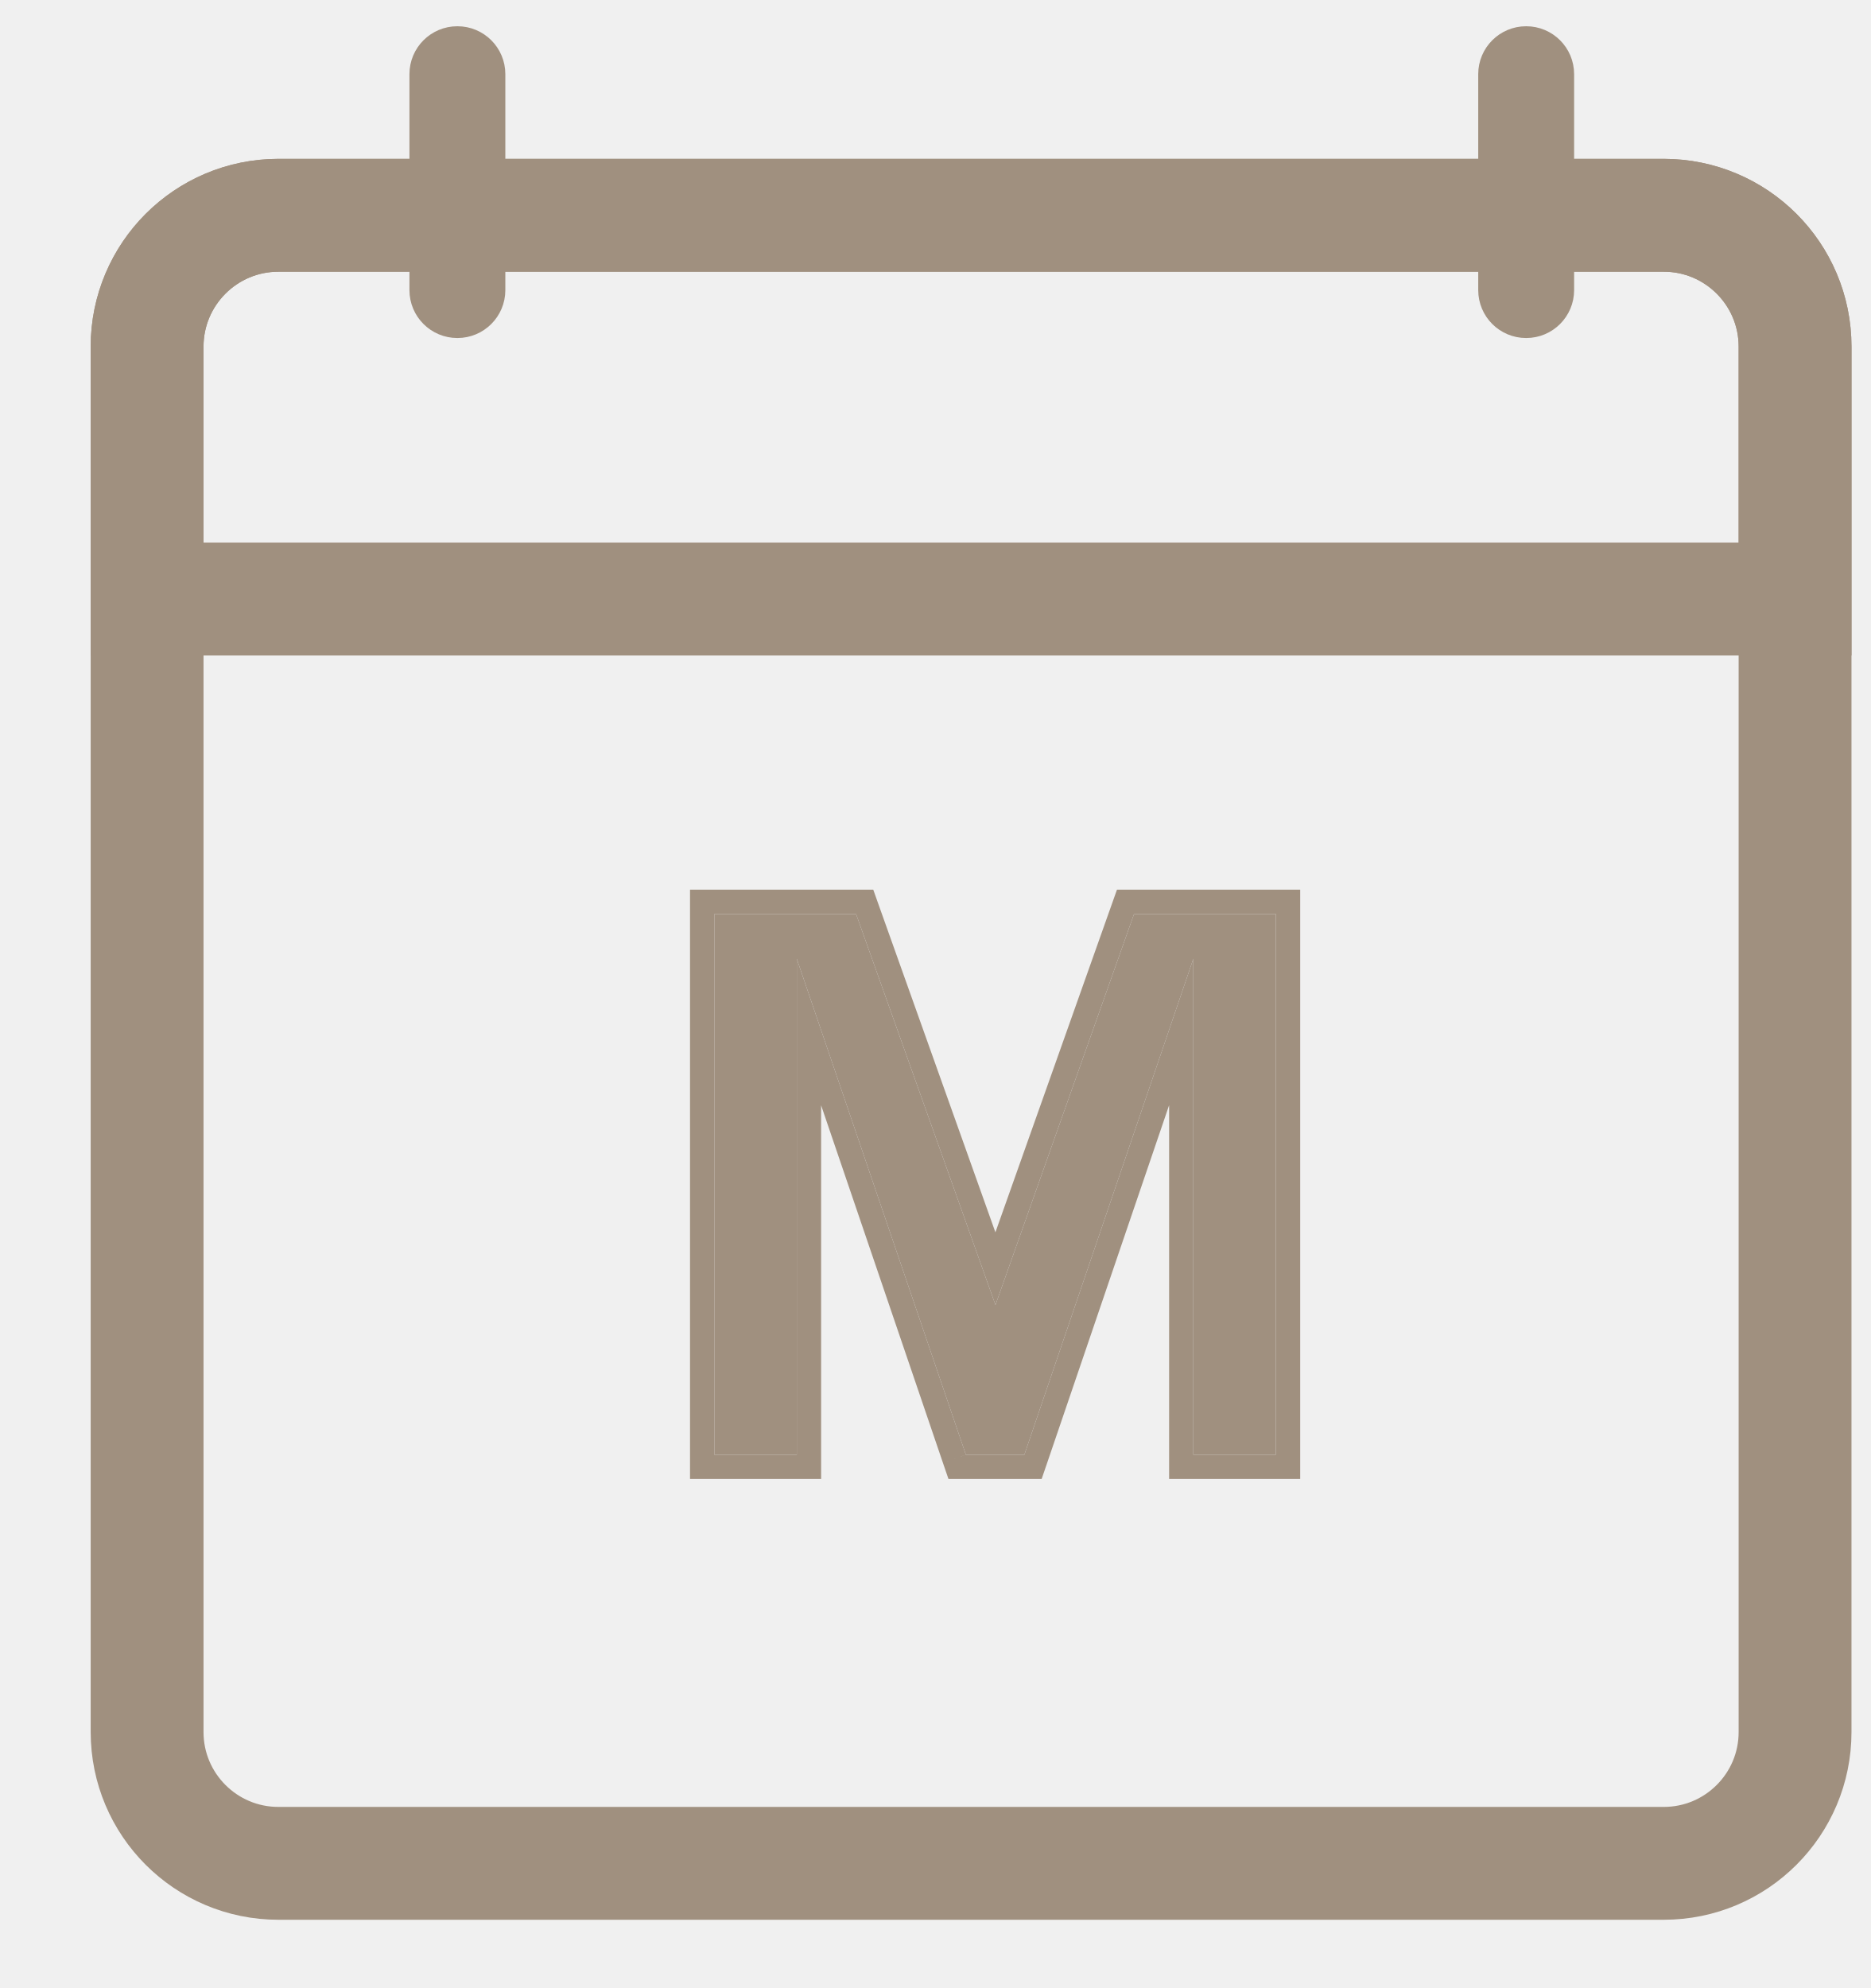
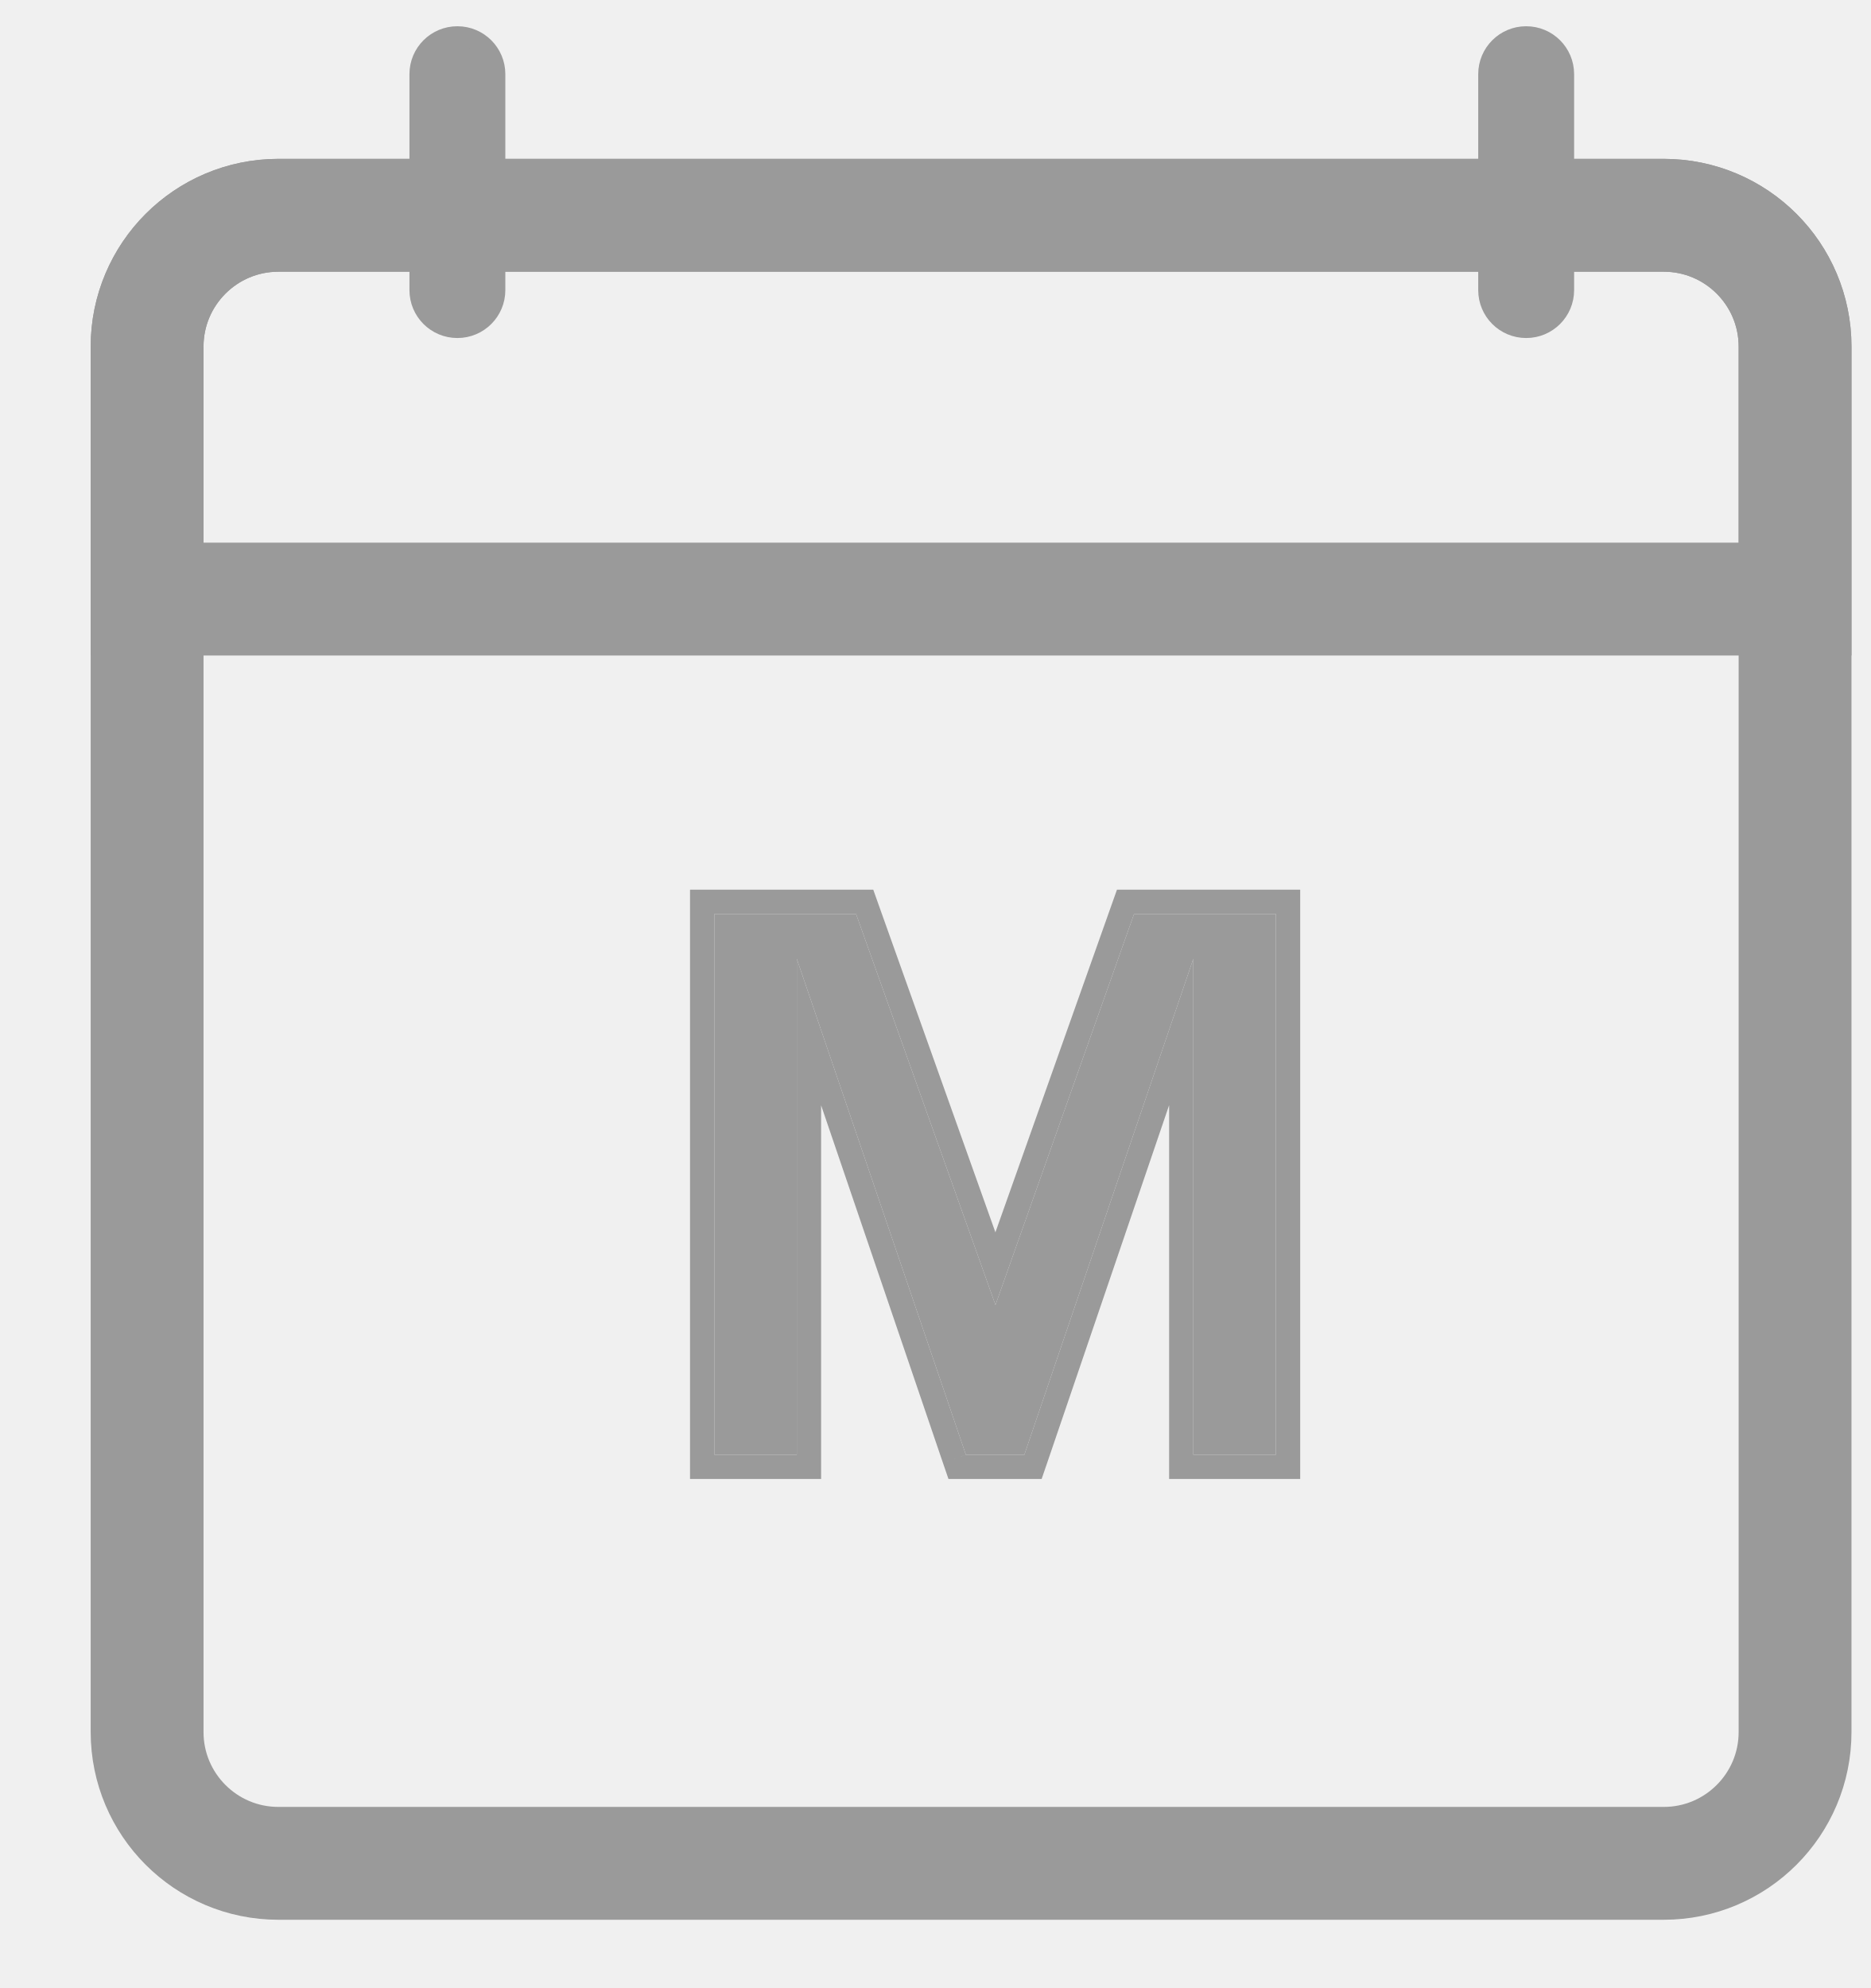
<svg xmlns="http://www.w3.org/2000/svg" width="16" height="17" viewBox="0 0 16 17" fill="none">
-   <rect x="1.258" y="1.841" width="14.093" height="14.093" rx="1.123" stroke="#A0907F" stroke-width="0.965" />
-   <path d="M1.258 2.964C1.258 2.344 1.761 1.841 2.381 1.841H14.228C14.848 1.841 15.351 2.344 15.351 2.964V5.123H1.258V2.964Z" stroke="#A0907F" stroke-width="0.965" />
-   <rect x="3.586" y="0.309" width="0.651" height="2.497" rx="0.325" fill="#A0907F" stroke="#A0907F" stroke-width="0.169" />
-   <rect x="12.726" y="0.309" width="0.651" height="2.497" rx="0.325" fill="#A0907F" stroke="#A0907F" stroke-width="0.169" />
+   <rect x="1.258" y="1.841" width="14.093" height="14.093" rx="1.123" stroke="#9A9A9A" stroke-width="0.965" />
+   <path d="M1.258 2.964C1.258 2.344 1.761 1.841 2.381 1.841H14.228C14.848 1.841 15.351 2.344 15.351 2.964V5.123H1.258V2.964Z" stroke="#9A9A9A" stroke-width="0.965" />
+   <rect x="3.586" y="0.309" width="0.651" height="2.497" rx="0.325" fill="#9A9A9A" stroke="#9A9A9A" stroke-width="0.169" />
+   <rect x="12.726" y="0.309" width="0.651" height="2.497" rx="0.325" fill="#9A9A9A" stroke="#9A9A9A" stroke-width="0.169" />
  <mask id="path-5-outside-1_465_131" maskUnits="userSpaceOnUse" x="5.513" y="7.44" width="6" height="6" fill="black">
    <rect fill="white" x="5.513" y="7.44" width="6" height="6" />
    <path d="M8.513 11.159L9.698 7.816H10.911V12.44H10.205V8.199L8.76 12.44H8.26L6.814 8.199V12.44H6.109V7.816H7.321L8.513 11.159Z" />
  </mask>
-   <path d="M8.513 11.159L9.698 7.816H10.911V12.44H10.205V8.199L8.76 12.44H8.26L6.814 8.199V12.44H6.109V7.816H7.321L8.513 11.159Z" fill="#A0907F" />
-   <path d="M8.513 11.159L8.318 11.228L8.514 11.779L8.709 11.228L8.513 11.159ZM9.698 7.816V7.608H9.552L9.503 7.746L9.698 7.816ZM10.911 7.816H11.119V7.608H10.911V7.816ZM10.911 12.44V12.647H11.119V12.44H10.911ZM10.205 12.44H9.998V12.647H10.205V12.44ZM10.205 8.199H10.413L10.009 8.132L10.205 8.199ZM8.76 12.44V12.647H8.908L8.956 12.507L8.76 12.44ZM8.26 12.44L8.063 12.507L8.111 12.647H8.26V12.44ZM6.814 8.199L7.011 8.132L6.607 8.199H6.814ZM6.814 12.44V12.647H7.022V12.44H6.814ZM6.109 12.44H5.901V12.647H6.109V12.44ZM6.109 7.816V7.608H5.901V7.816H6.109ZM7.321 7.816L7.517 7.746L7.468 7.608H7.321V7.816ZM8.709 11.228L9.894 7.885L9.503 7.746L8.317 11.089L8.709 11.228ZM9.698 8.023H10.911V7.608H9.698V8.023ZM10.703 7.816V12.44H11.119V7.816H10.703ZM10.911 12.232H10.205V12.647H10.911V12.232ZM10.413 12.44V8.199H9.998V12.44H10.413ZM10.009 8.132L8.563 12.373L8.956 12.507L10.402 8.266L10.009 8.132ZM8.76 12.232H8.26V12.647H8.76V12.232ZM8.456 12.373L7.011 8.132L6.618 8.266L8.063 12.507L8.456 12.373ZM6.607 8.199V12.44H7.022V8.199H6.607ZM6.814 12.232H6.109V12.647H6.814V12.232ZM6.316 12.44V7.816H5.901V12.44H6.316ZM6.109 8.023H7.321V7.608H6.109V8.023ZM7.126 7.885L8.318 11.228L8.709 11.089L7.517 7.746L7.126 7.885Z" fill="#A0907F" mask="url(#path-5-outside-1_465_131)" />
+   <path d="M8.513 11.159L9.698 7.816H10.911V12.44H10.205V8.199L8.76 12.44H8.26L6.814 8.199V12.44H6.109V7.816H7.321L8.513 11.159Z" fill="#9A9A9A" />
+   <path d="M8.513 11.159L8.318 11.228L8.514 11.779L8.709 11.228L8.513 11.159ZM9.698 7.816V7.608H9.552L9.503 7.746L9.698 7.816ZM10.911 7.816H11.119V7.608H10.911V7.816ZM10.911 12.44V12.647H11.119V12.44H10.911ZM10.205 12.44H9.998V12.647H10.205V12.44ZM10.205 8.199H10.413L10.009 8.132L10.205 8.199ZM8.76 12.44V12.647H8.908L8.956 12.507L8.76 12.44ZM8.26 12.44L8.063 12.507L8.111 12.647H8.26V12.44ZM6.814 8.199L7.011 8.132L6.607 8.199H6.814ZM6.814 12.44V12.647H7.022V12.44H6.814ZM6.109 12.44H5.901V12.647H6.109V12.44ZM6.109 7.816V7.608H5.901V7.816H6.109ZM7.321 7.816L7.517 7.746L7.468 7.608H7.321V7.816ZM8.709 11.228L9.894 7.885L9.503 7.746L8.317 11.089L8.709 11.228ZM9.698 8.023H10.911V7.608H9.698V8.023ZM10.703 7.816V12.44H11.119V7.816H10.703ZM10.911 12.232H10.205V12.647H10.911V12.232ZM10.413 12.44V8.199H9.998V12.44H10.413ZM10.009 8.132L8.563 12.373L8.956 12.507L10.402 8.266L10.009 8.132ZM8.76 12.232H8.26V12.647H8.76V12.232ZM8.456 12.373L7.011 8.132L6.618 8.266L8.063 12.507L8.456 12.373ZM6.607 8.199V12.44H7.022V8.199H6.607ZM6.814 12.232H6.109V12.647H6.814V12.232ZM6.316 12.44V7.816H5.901V12.44H6.316ZM6.109 8.023H7.321V7.608H6.109V8.023ZM7.126 7.885L8.318 11.228L8.709 11.089L7.517 7.746L7.126 7.885Z" fill="#9A9A9A" mask="url(#path-5-outside-1_465_131)" />
</svg>
